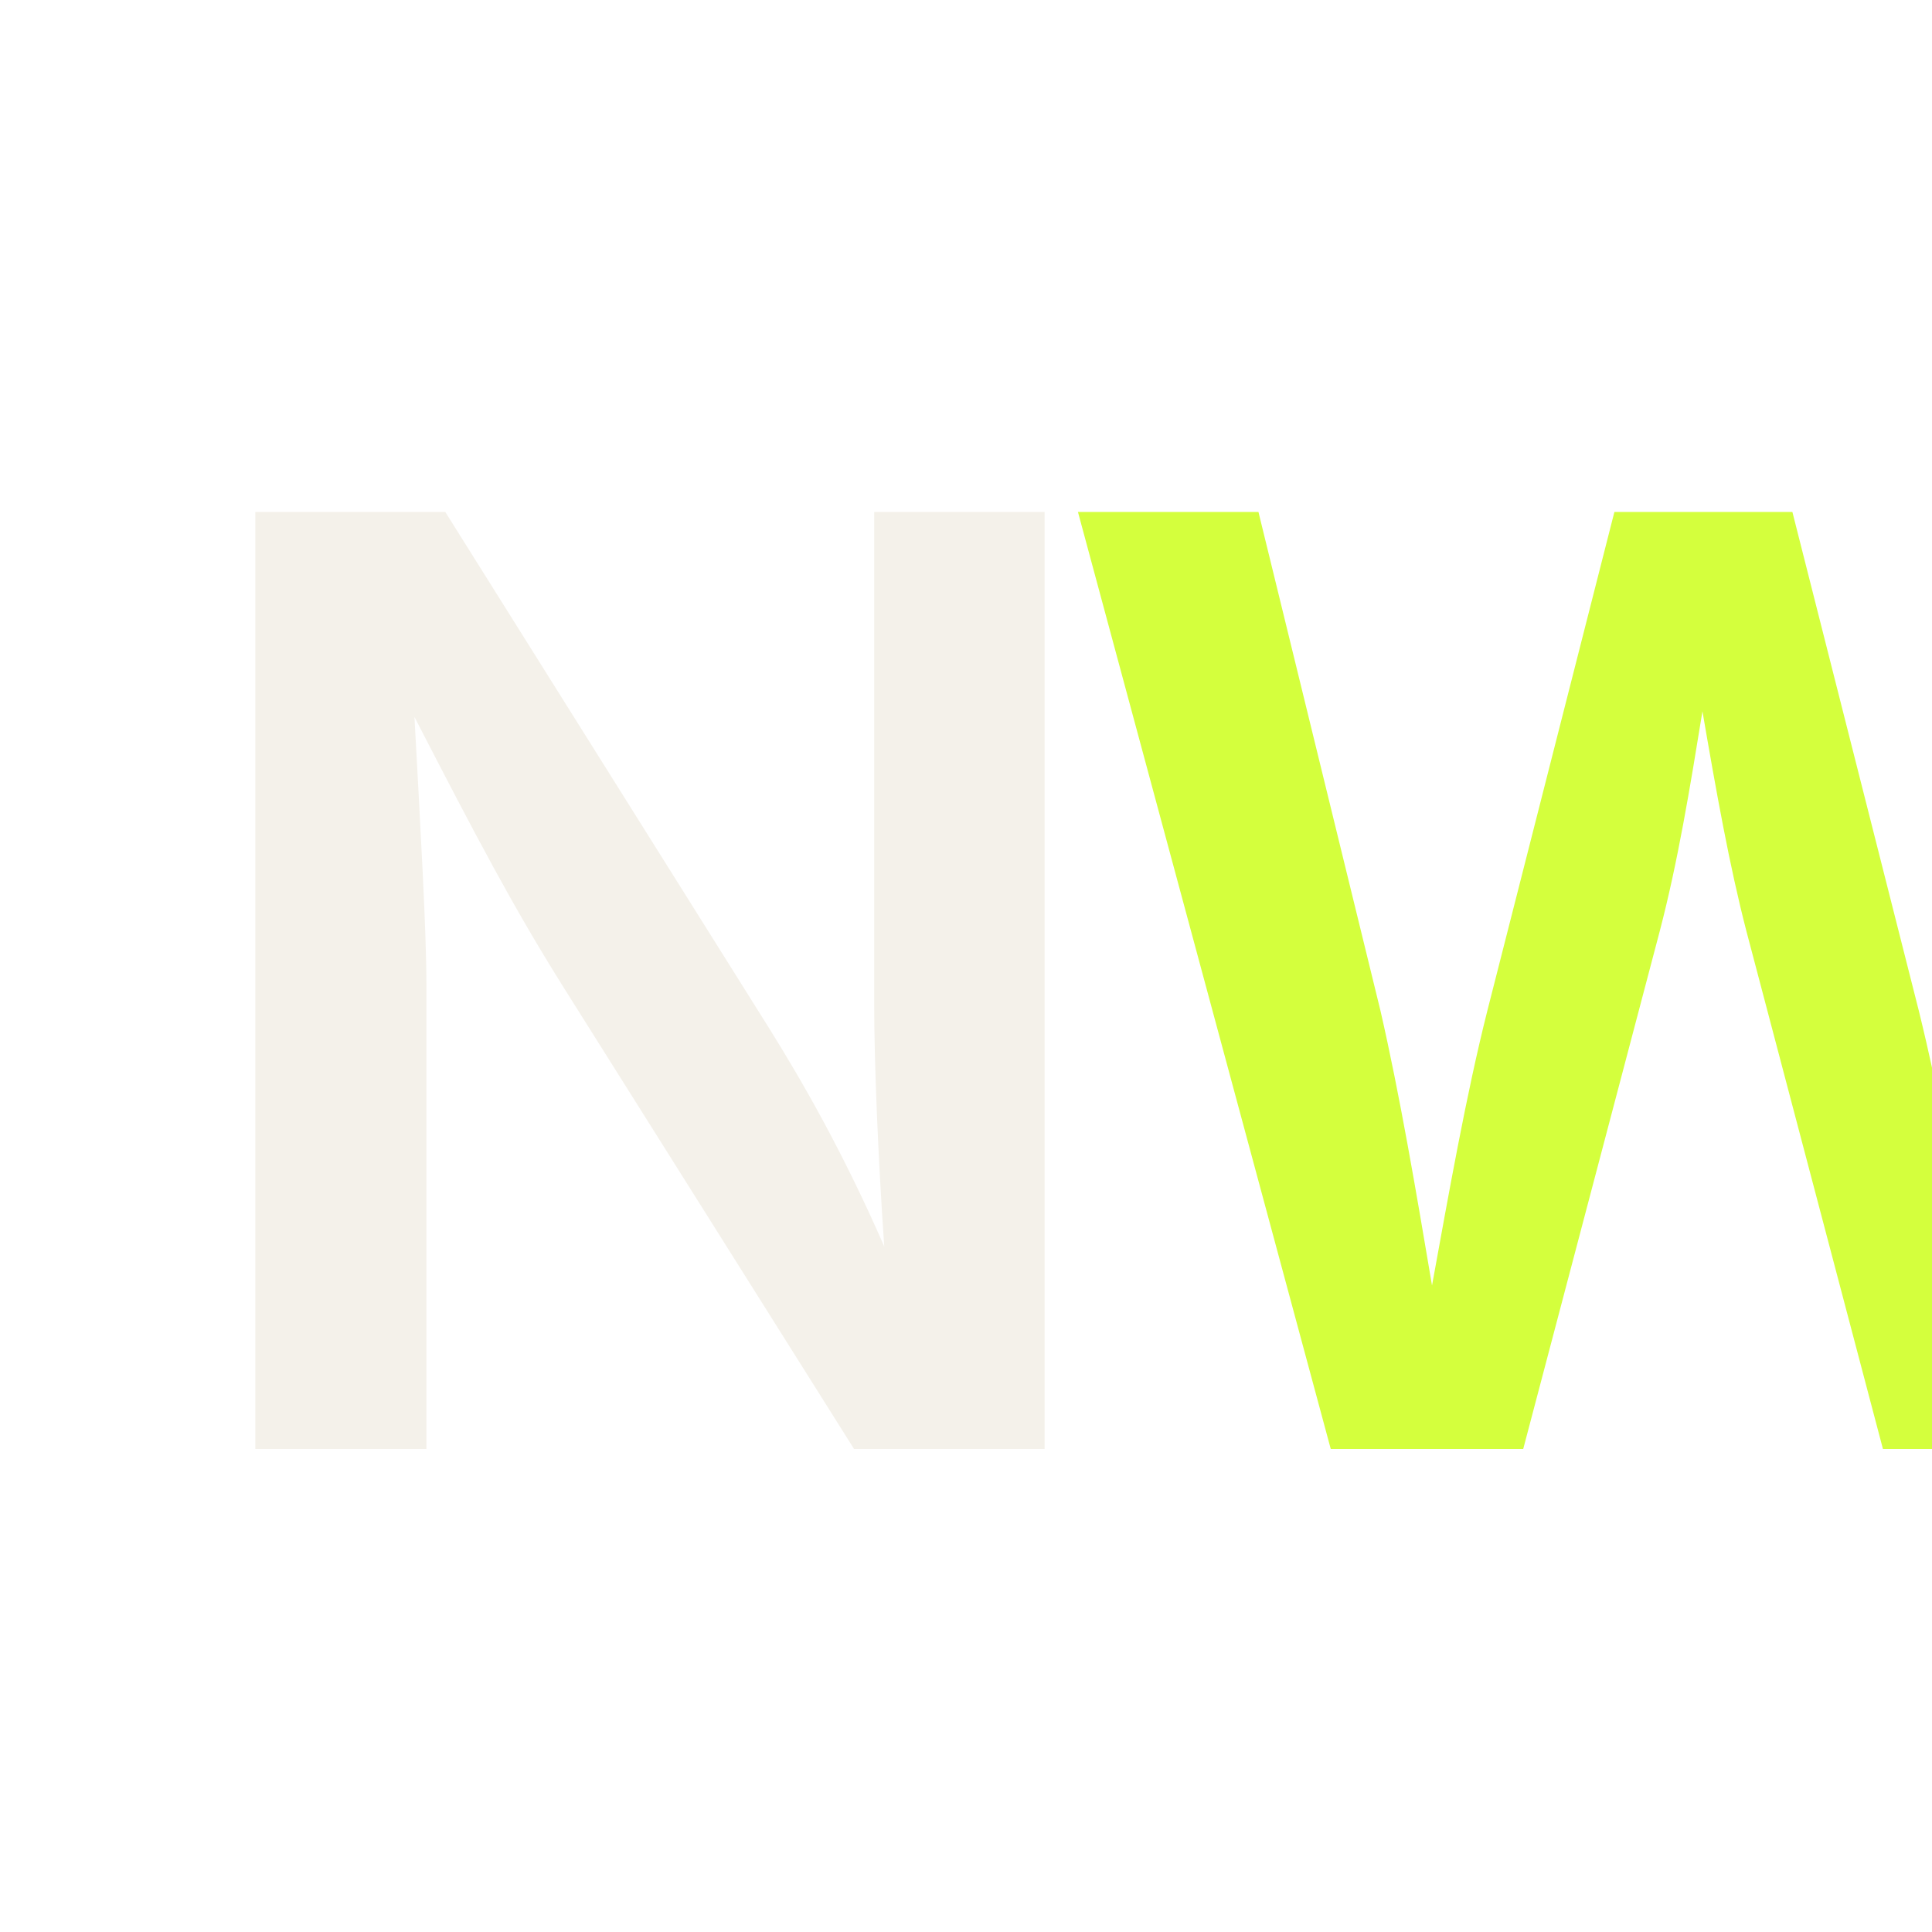
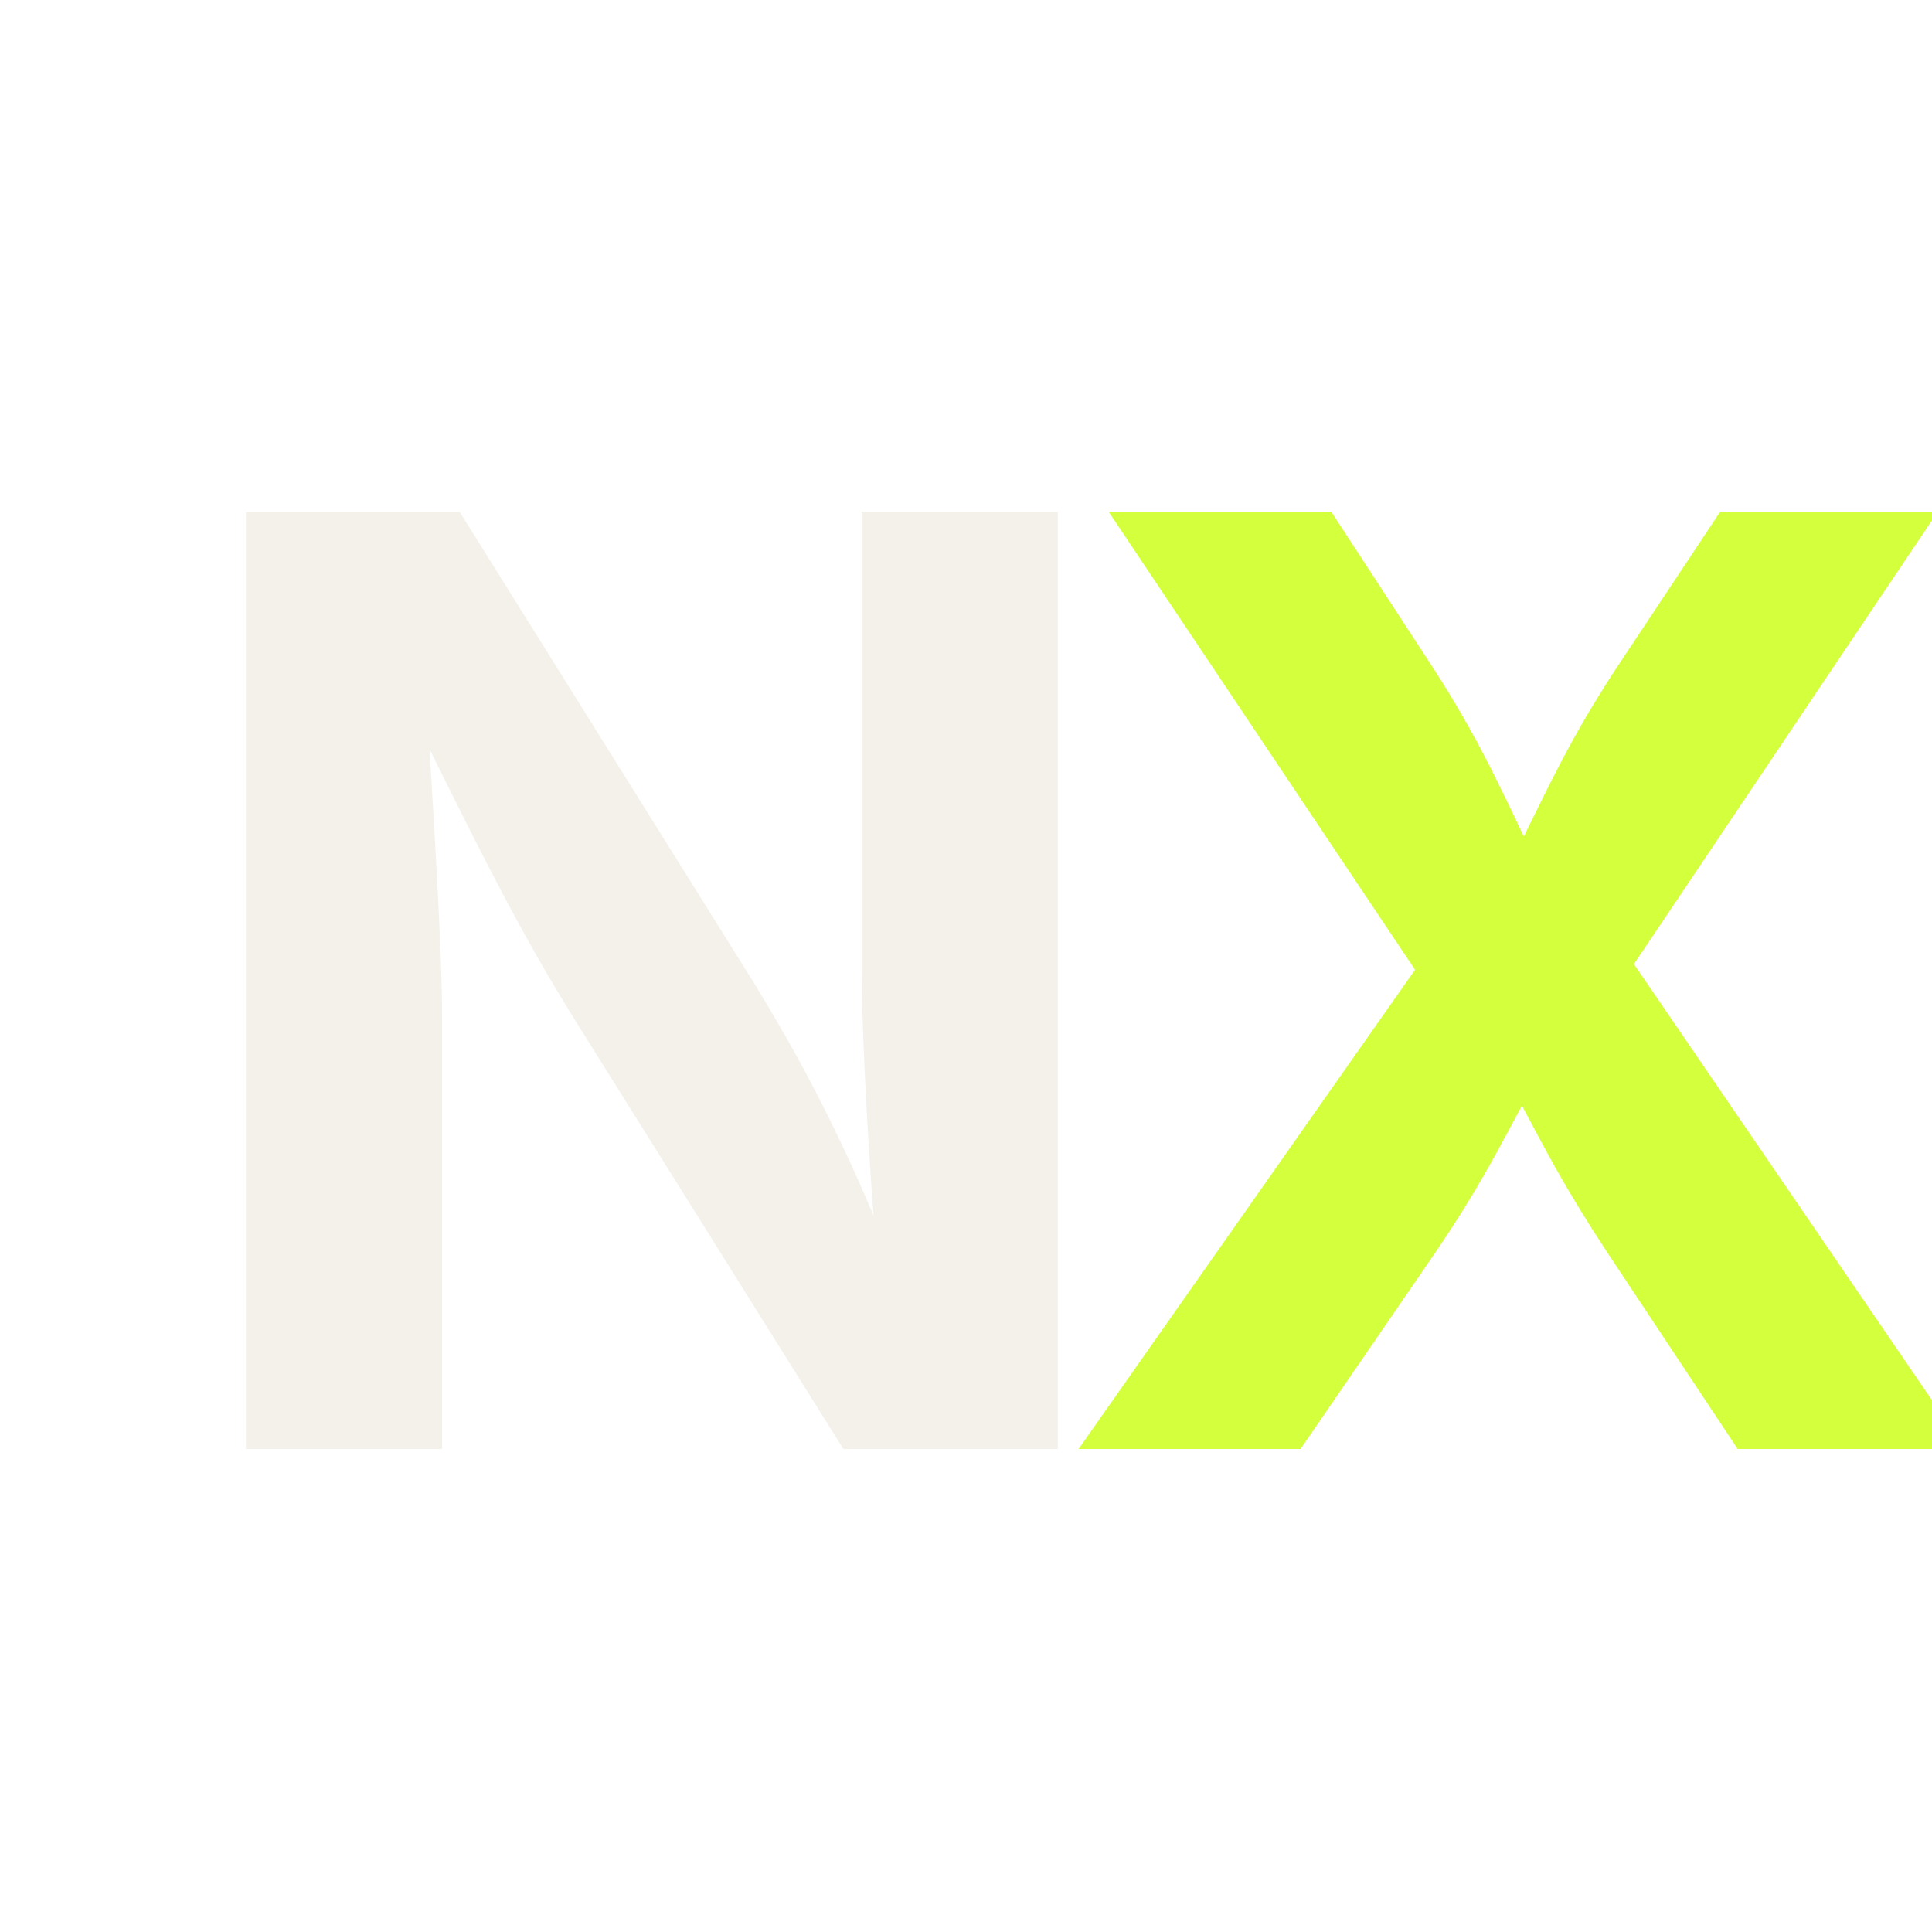
<svg xmlns="http://www.w3.org/2000/svg" viewBox="0 0 48 48" role="img" width="48" height="48">
-   <text font-family="'General Sans', 'Inter', system-ui, sans-serif" font-size="32" font-weight="600" letter-spacing="0" fill="#F4F1EA" x="4" y="36">N</text>
-   <text font-family="'General Sans', 'Inter', system-ui, sans-serif" font-size="32" font-weight="600" letter-spacing="0" fill="#D4FF3D" x="26" y="36">W</text>
+   <style>
+     @font-face {
+       font-family: 'Xolonium Bold Free';
+       src: url('/fonts/Xolonium-Bold.ttf') format('truetype');
+       font-style: normal;
+       font-weight: 700;
+     }
+   </style>
+   <text font-family="'Xolonium Bold Free', 'Xolonium', 'Sora', 'General Sans', 'Inter', system-ui, sans-serif" font-size="32" font-weight="700" letter-spacing="0" fill="#F4F1EA" x="4" y="36">N</text>
+   <text font-family="'Xolonium Bold Free', 'Xolonium', 'Sora', 'General Sans', 'Inter', system-ui, sans-serif" font-size="32" font-weight="700" letter-spacing="0" fill="#D4FF3D" x="26" y="36">X</text>
</svg>
